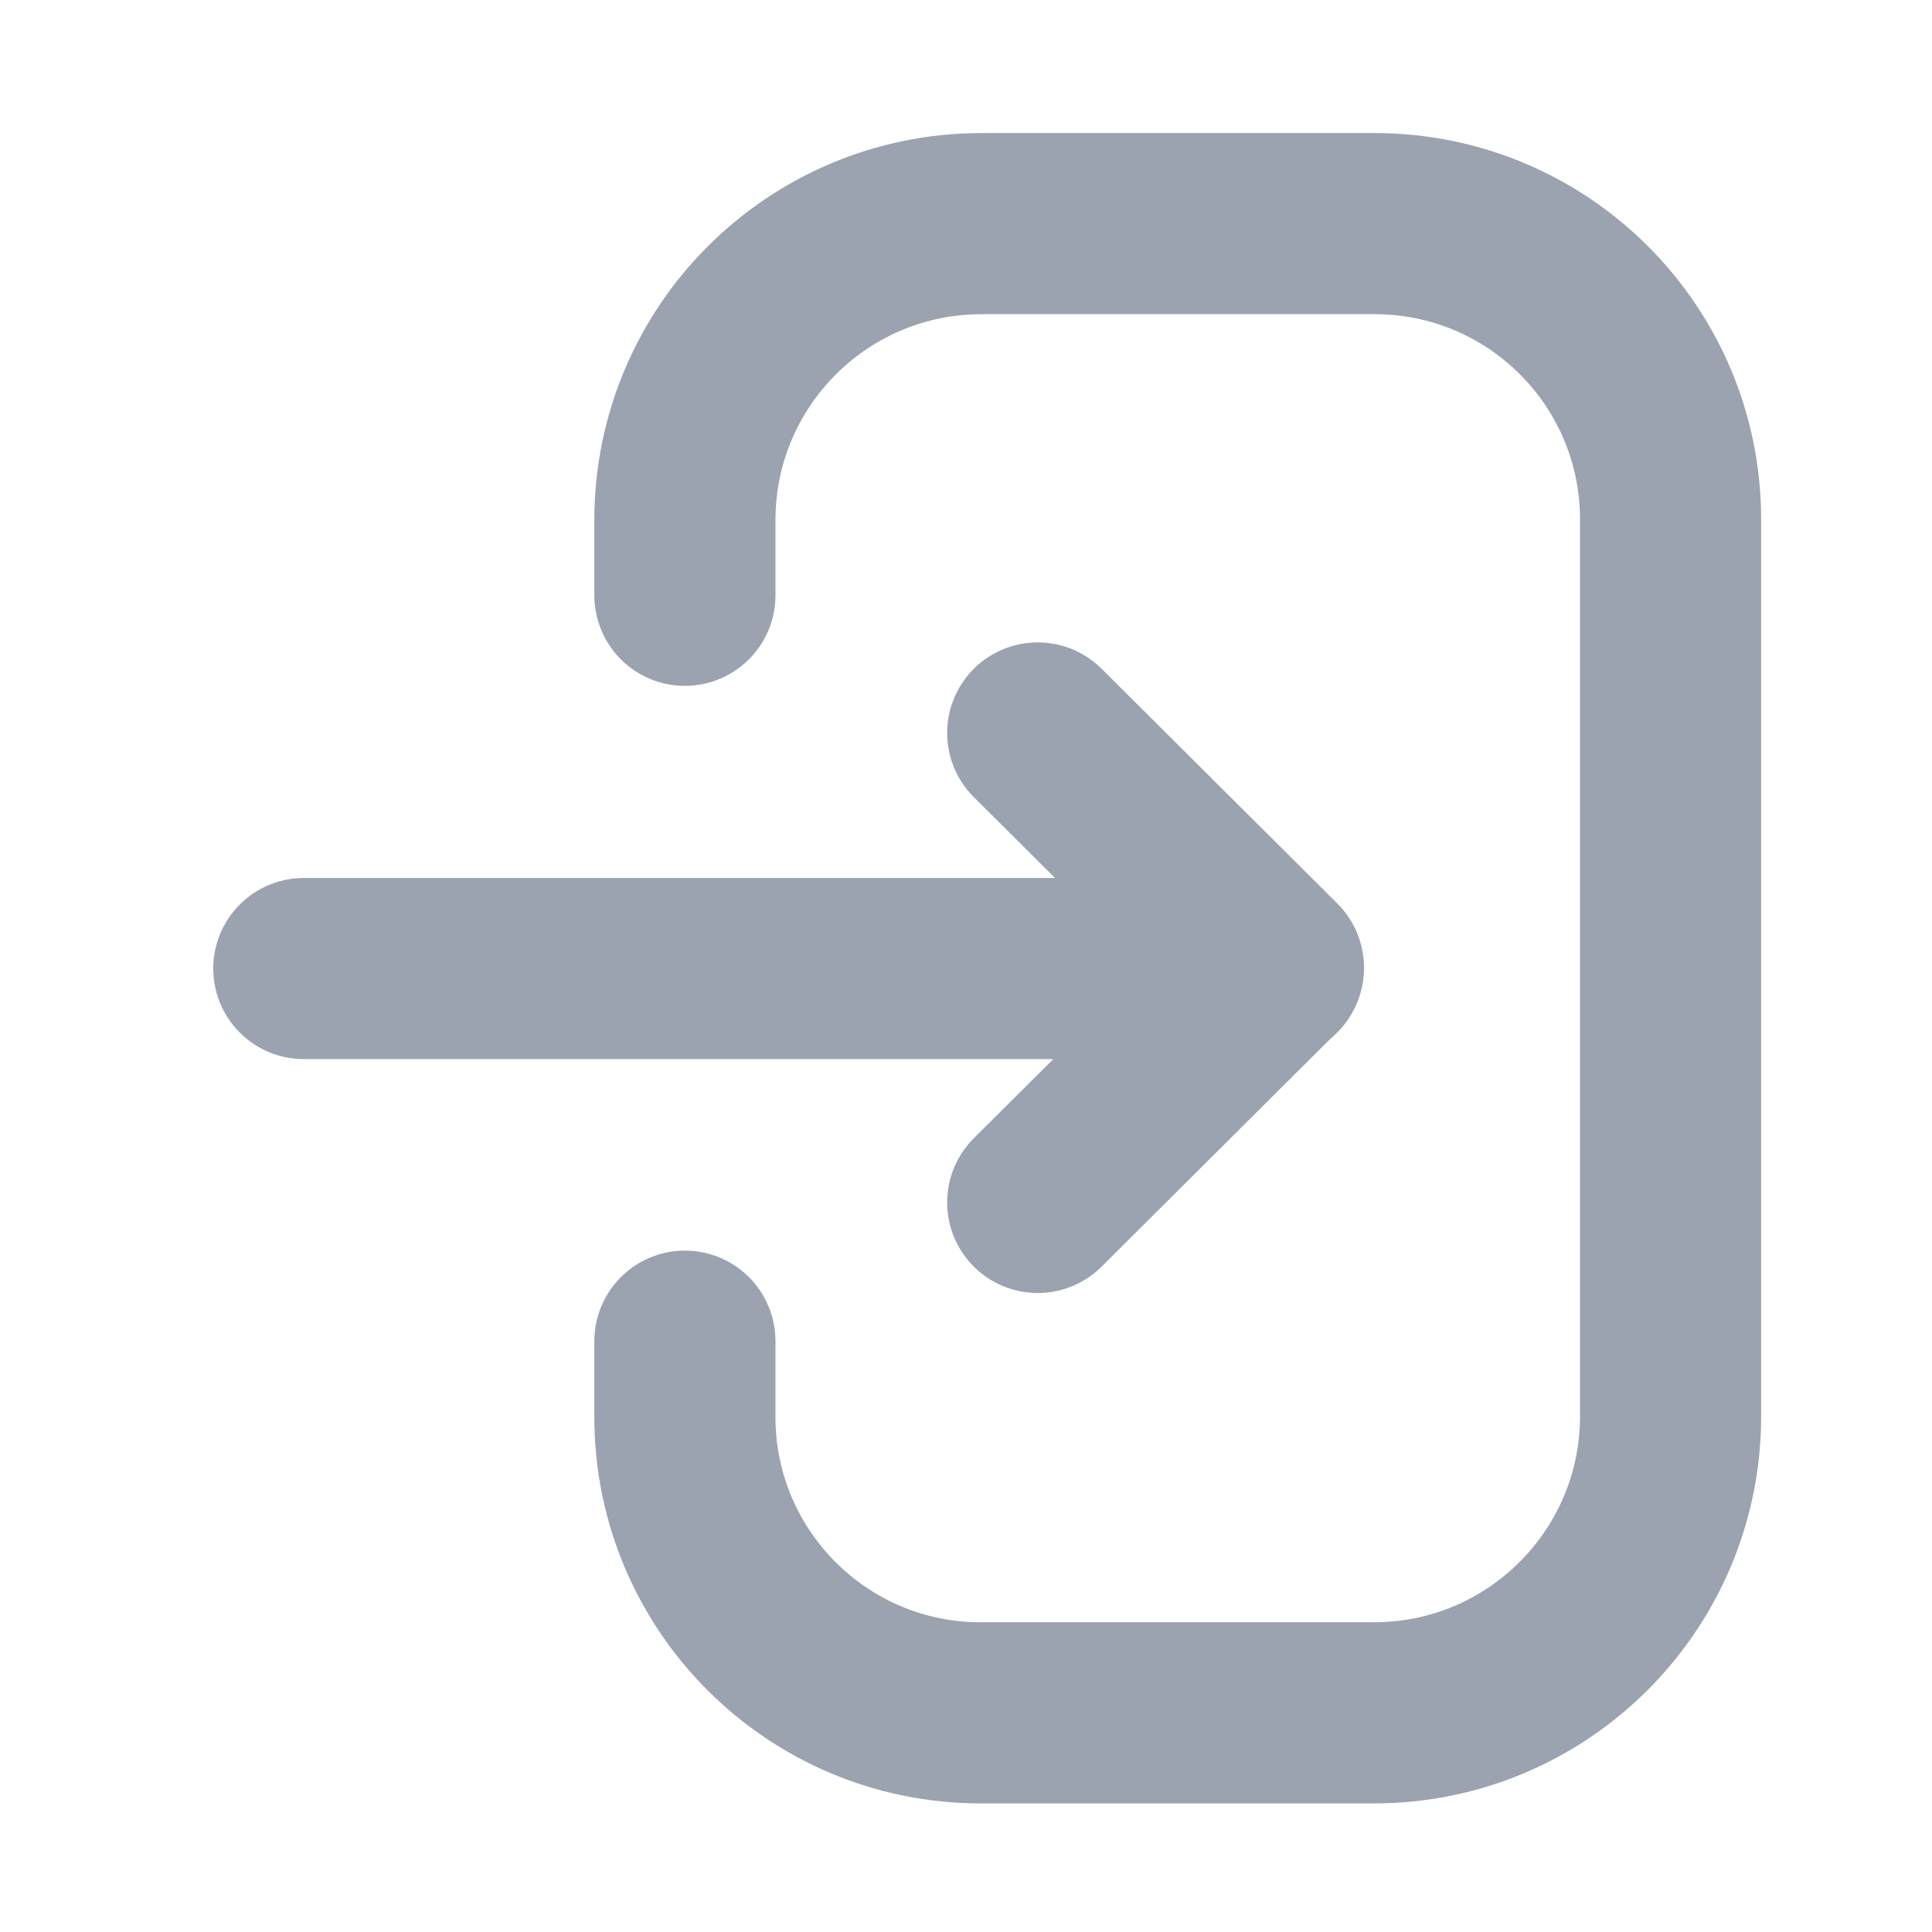
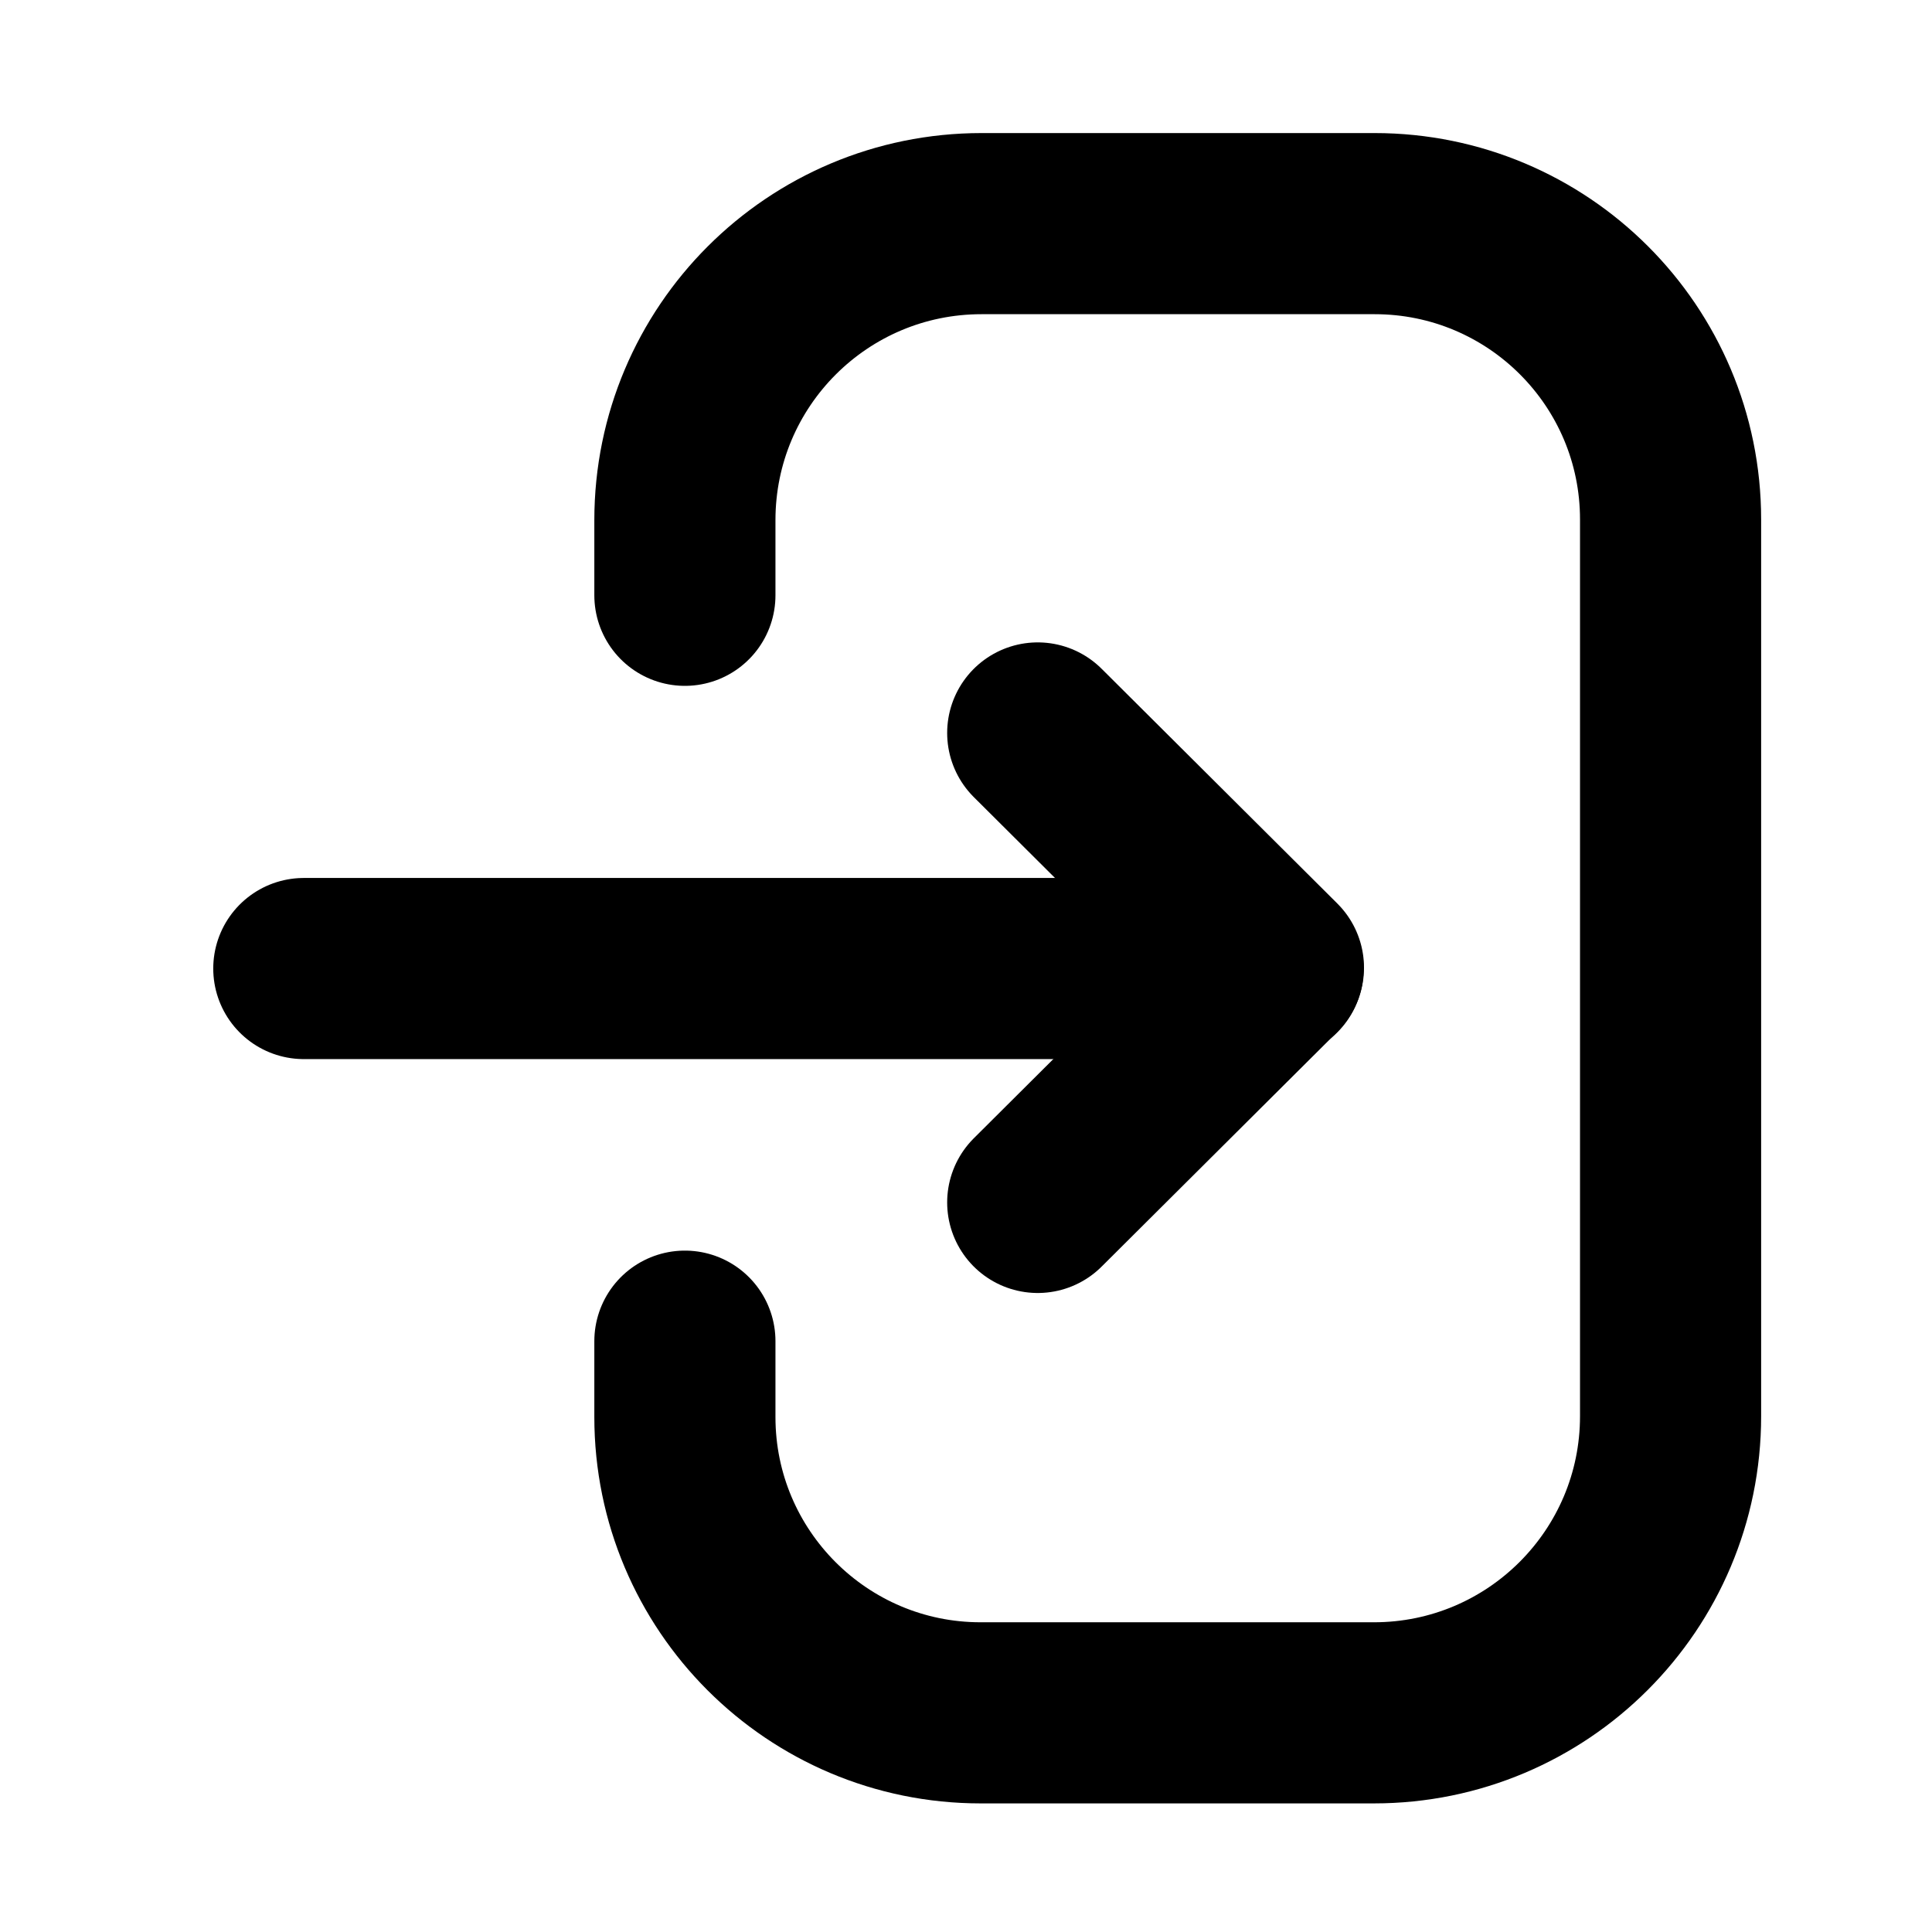
<svg xmlns="http://www.w3.org/2000/svg" width="16" height="16" viewBox="0 0 16 16" fill="none">
-   <path d="M10.543 8.021H2.516" stroke="#9AA3AF" stroke-width="1.5" stroke-linecap="round" stroke-linejoin="round" />
-   <path d="M8.594 6.07L10.546 8.014L8.594 9.958" stroke="#9AA3AF" stroke-width="1.5" stroke-linecap="round" stroke-linejoin="round" />
-   <path d="M5.672 4.93V4.308C5.672 2.951 6.771 1.852 8.129 1.852H11.384C12.738 1.852 13.835 2.948 13.835 4.302V11.728C13.835 13.085 12.735 14.185 11.378 14.185H8.121C6.769 14.185 5.672 13.088 5.672 11.735V11.107" stroke="#9AA3AF" stroke-width="1.5" stroke-linecap="round" stroke-linejoin="round" />
+   <path d="M10.543 8.021H2.516" stroke="currentColor" stroke-width="1.5" stroke-linecap="round" stroke-linejoin="round" />
+   <path d="M8.594 6.07L10.546 8.014L8.594 9.958" stroke="currentColor" stroke-width="1.5" stroke-linecap="round" stroke-linejoin="round" />
+   <path d="M5.672 4.93V4.308C5.672 2.951 6.771 1.852 8.129 1.852H11.384C12.738 1.852 13.835 2.948 13.835 4.302V11.728C13.835 13.085 12.735 14.185 11.378 14.185H8.121C6.769 14.185 5.672 13.088 5.672 11.735V11.107" stroke="currentColor" stroke-width="1.5" stroke-linecap="round" stroke-linejoin="round" />
</svg>
